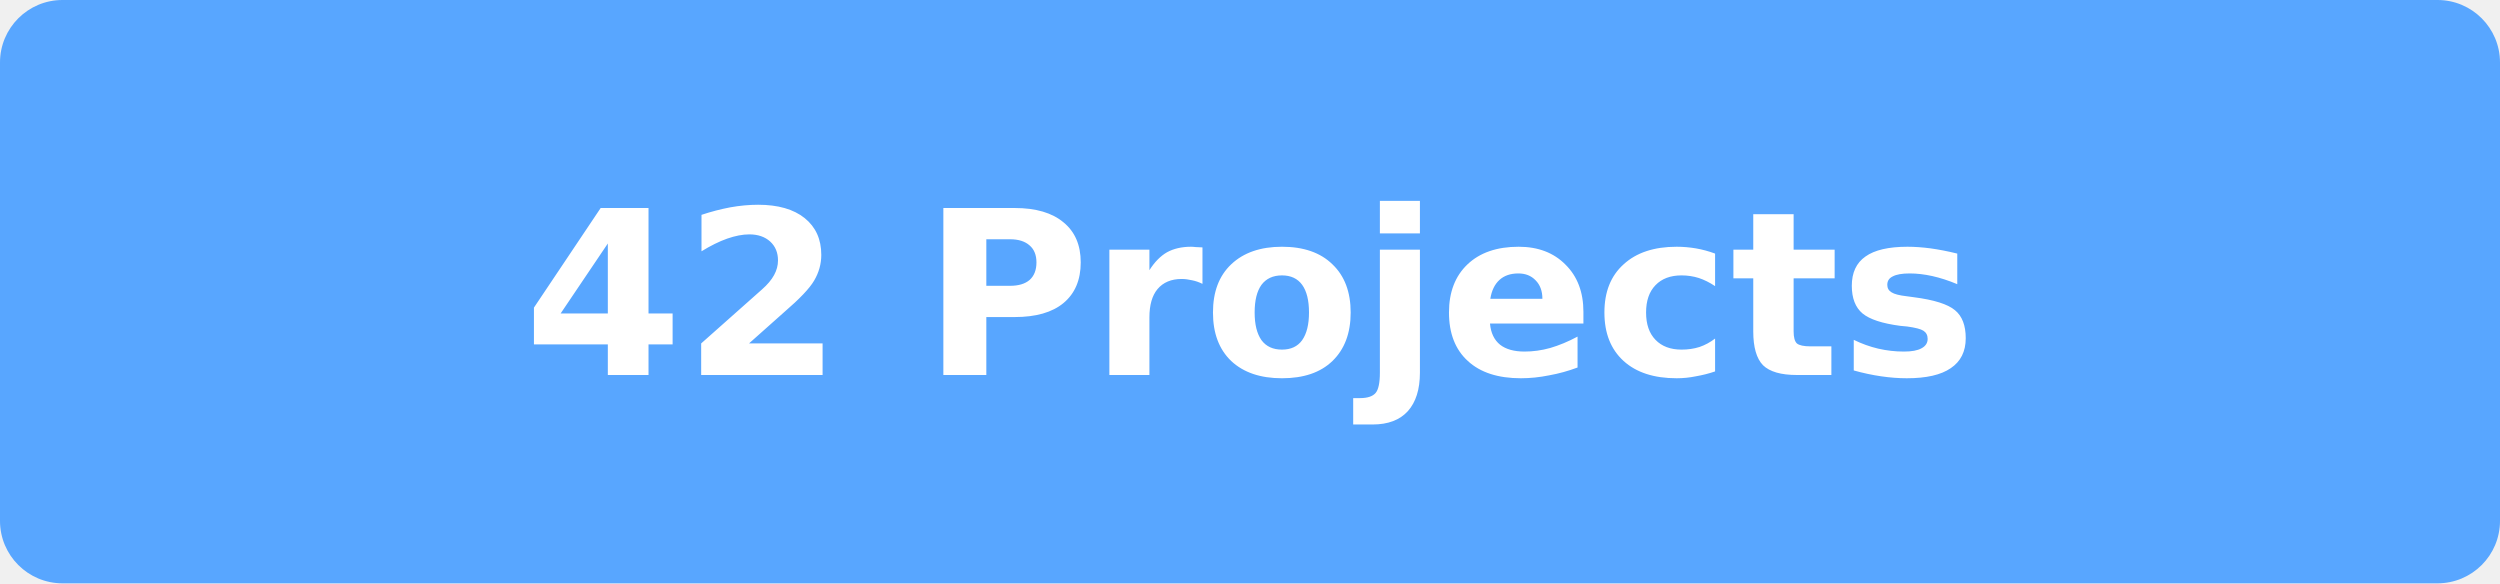
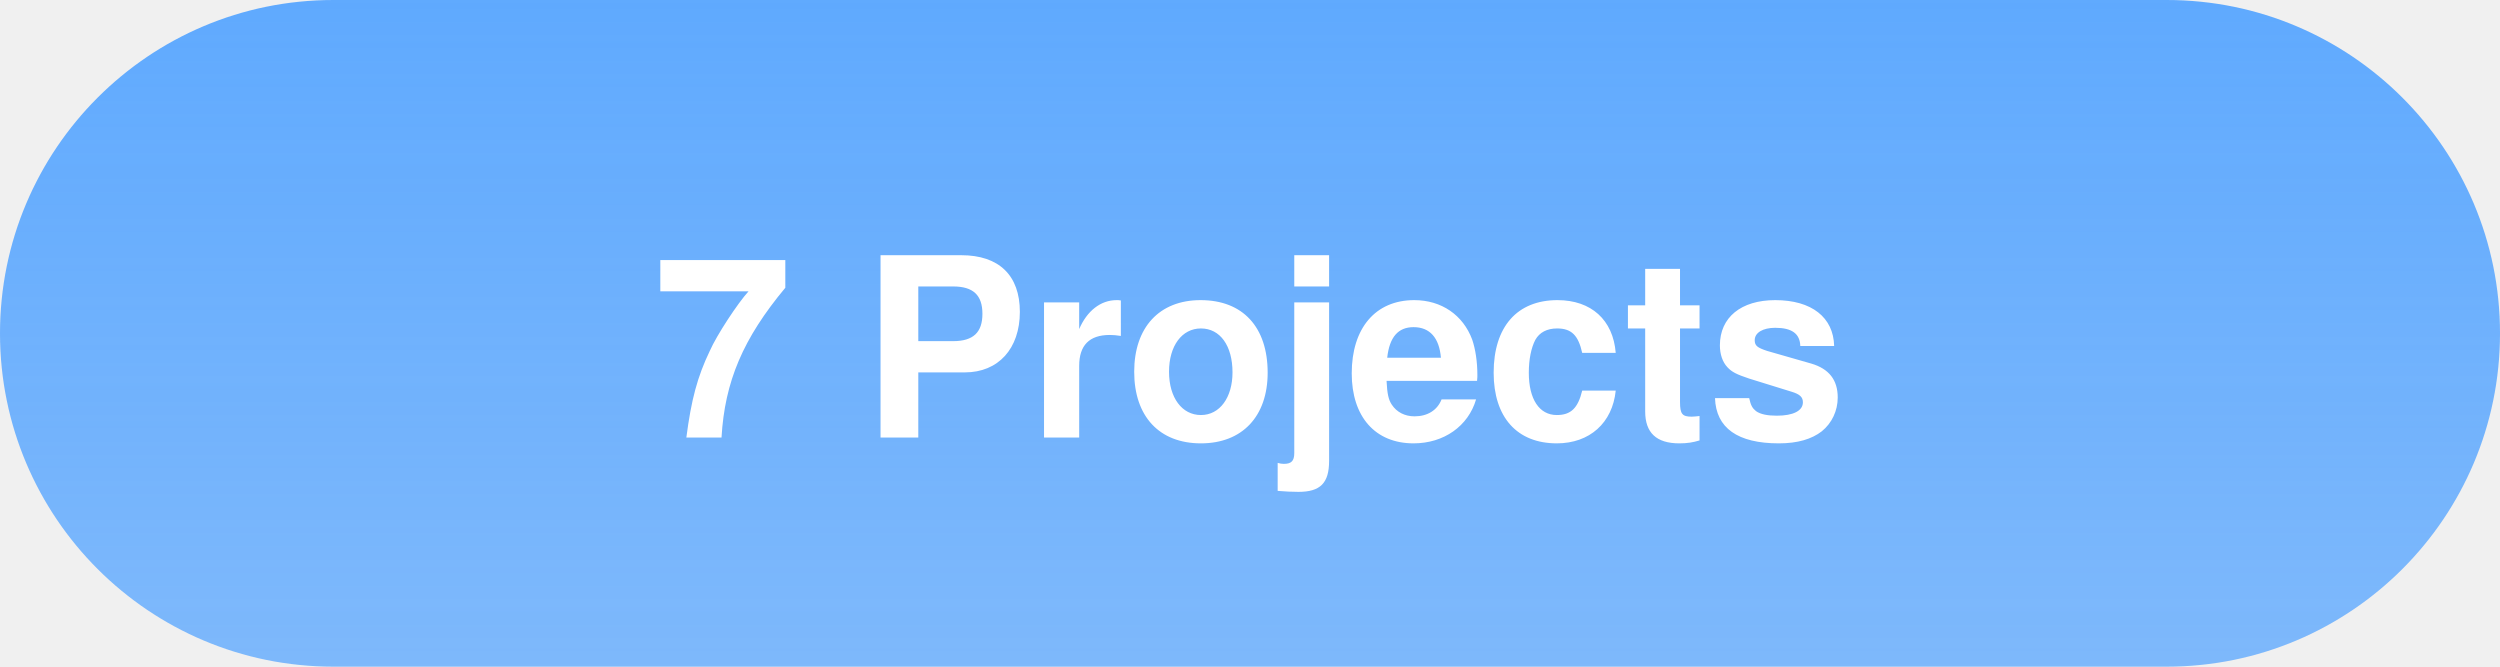
- <svg xmlns="http://www.w3.org/2000/svg" width="120" height="28">
+ <svg xmlns="http://www.w3.org/2000/svg" width="120" height="32" viewBox="0 0 120 32" role="img" aria-label="OSS">
  <defs>
    <style>
-       .bg { fill: #58a6ff; }
-       .text { fill: #ffffff; font-family: Verdana, Geneva, DejaVu Sans, sans-serif; font-size: 11px; font-weight: 600; }
+       text {
+         font-family: system-ui, -apple-system, BlinkMacSystemFont,
+                      "Segoe UI", Helvetica, Arial, sans-serif;
+         fill: #ffffff;
+         font-size: 12px;
+         font-weight: 800;
+       }
+ 
+       .card {
+         fill: url(#miniGradient);
+         rx: 16;
+       }
    </style>
+     <linearGradient id="miniGradient" x1="0" y1="0" x2="0" y2="1">
+       <stop offset="0%" stop-color="#58a6ff" stop-opacity="0.95" />
+       <stop offset="100%" stop-color="#58a6ff" stop-opacity="0.75" />
+     </linearGradient>
  </defs>
-   <rect class="bg" x="0" y="0" width="120" height="28" rx="3" />
-   <text class="text" x="60" y="18" text-anchor="middle">42 Projects</text>
+   <rect class="card" x="0" y="0" width="120" height="32" />
+   <text x="60" y="21" text-anchor="middle">
+     7 Projects
+   </text>
</svg>
